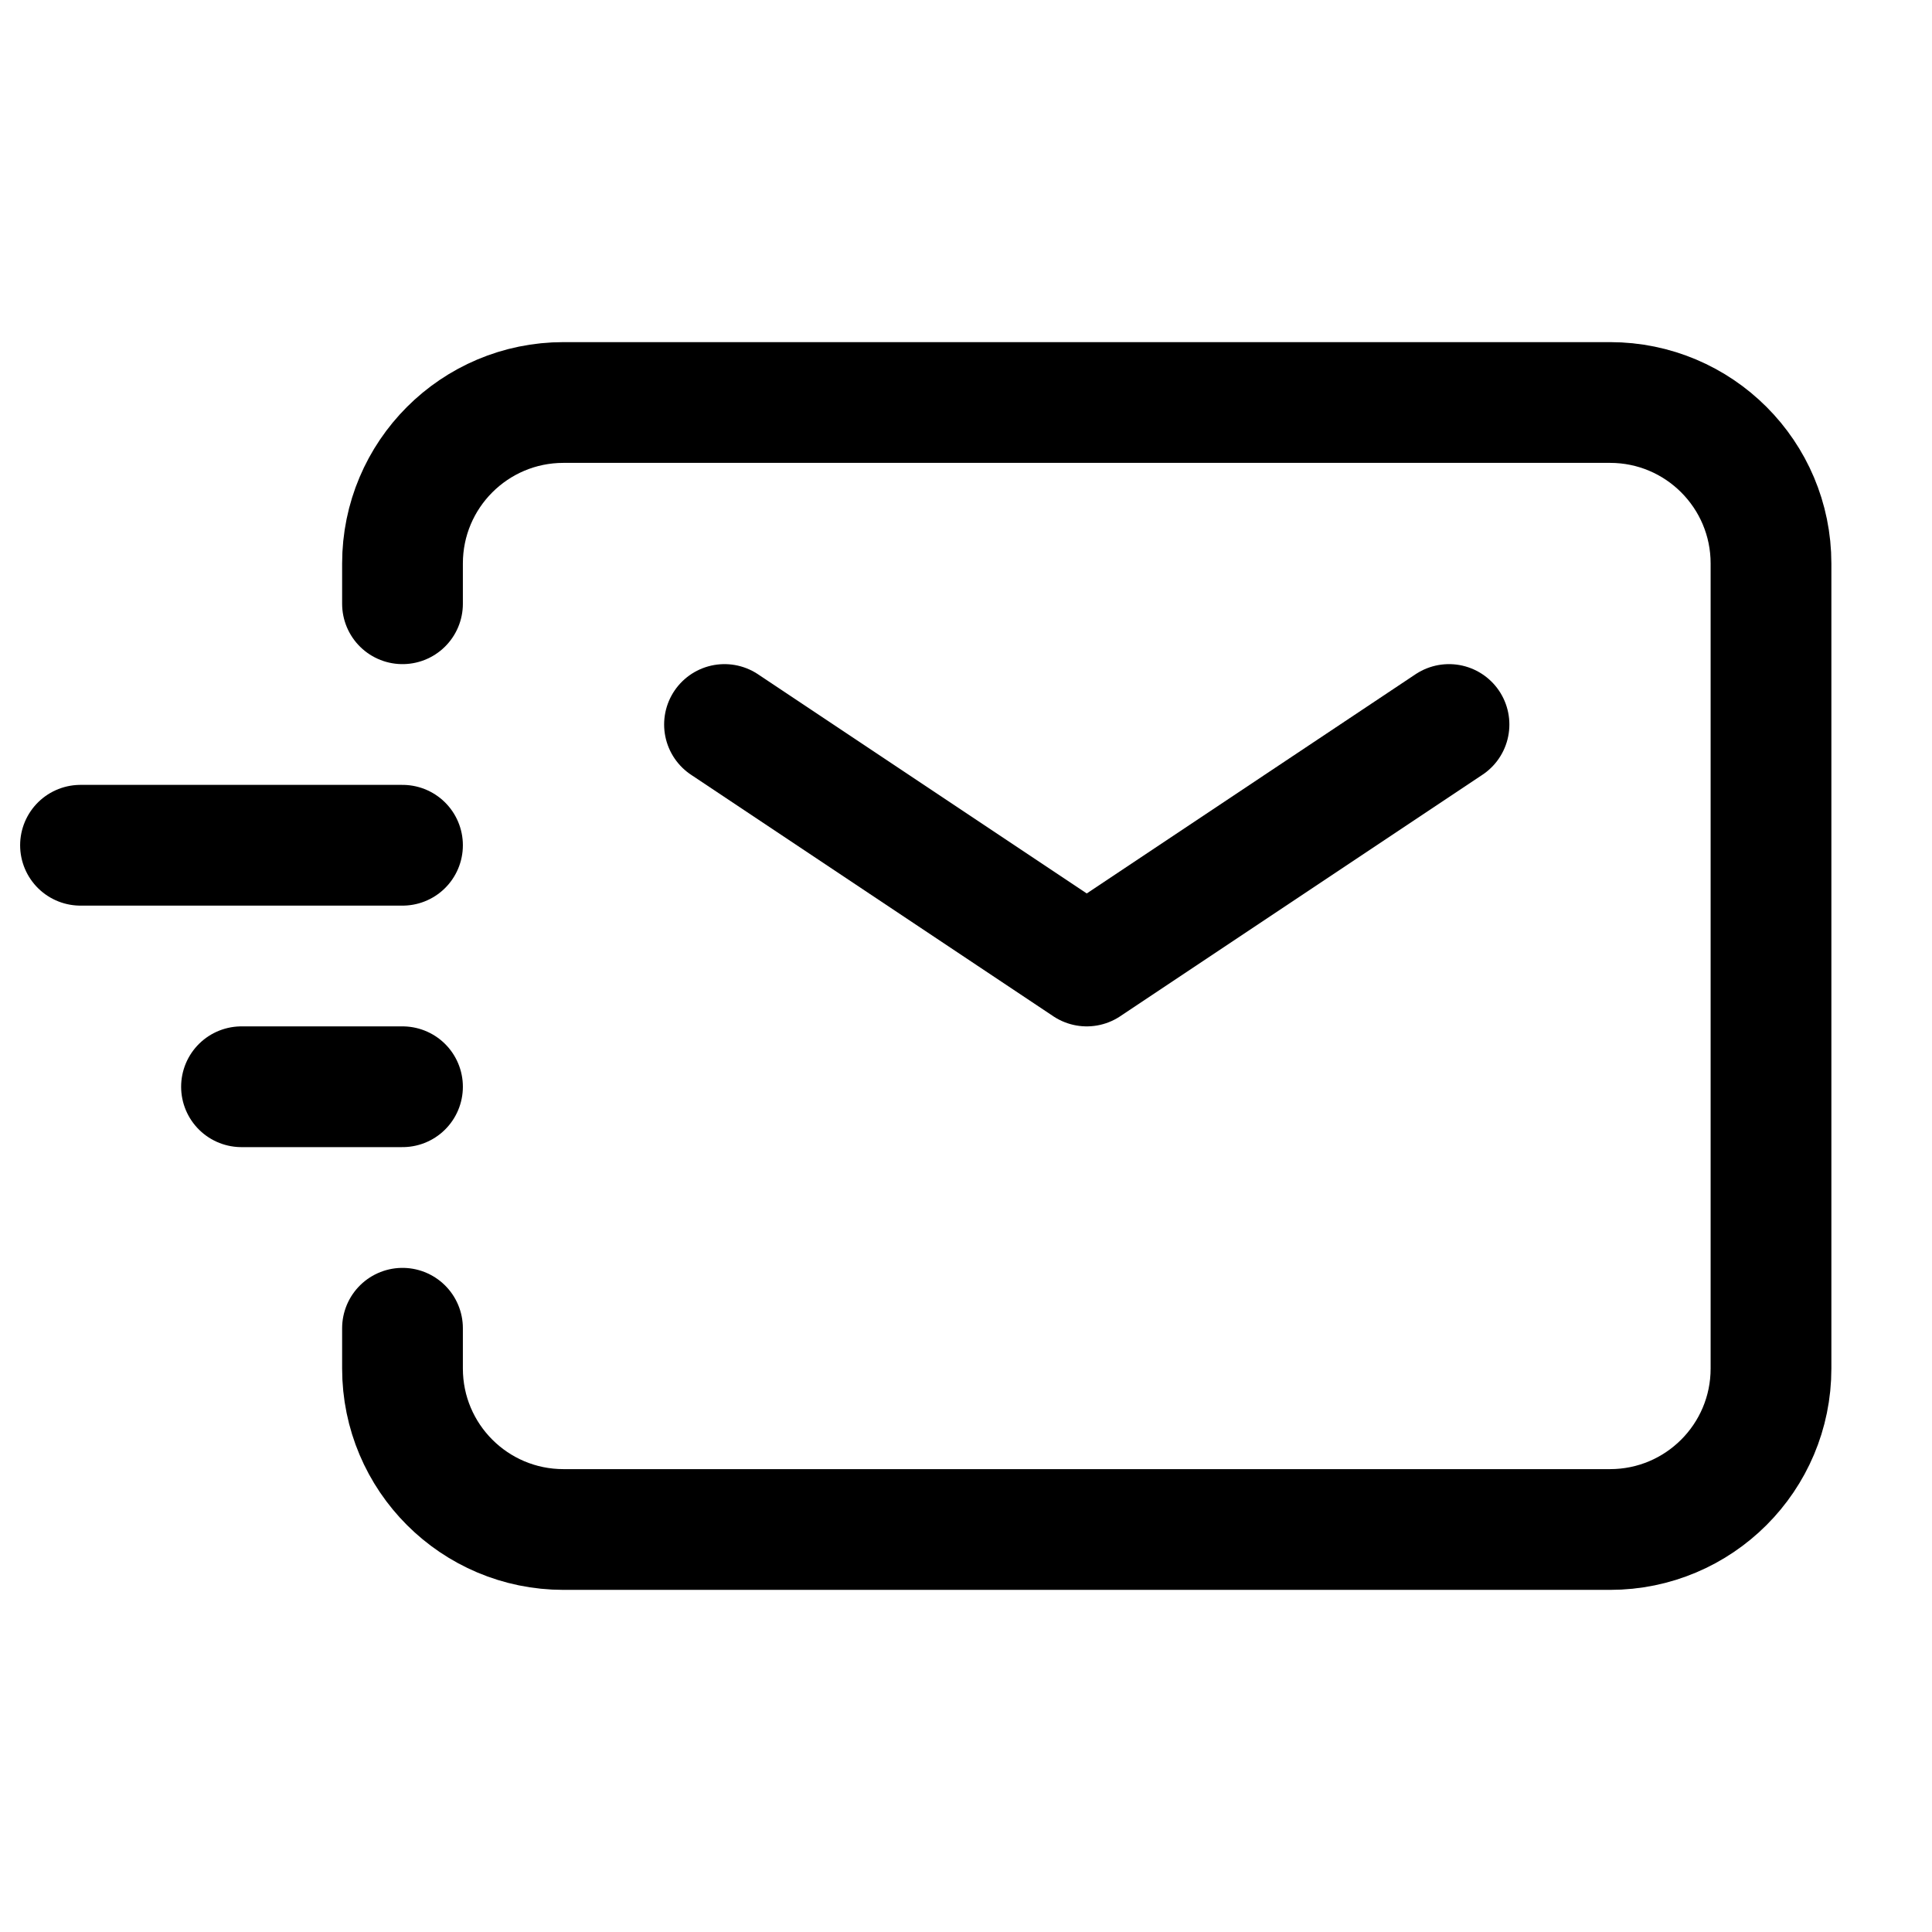
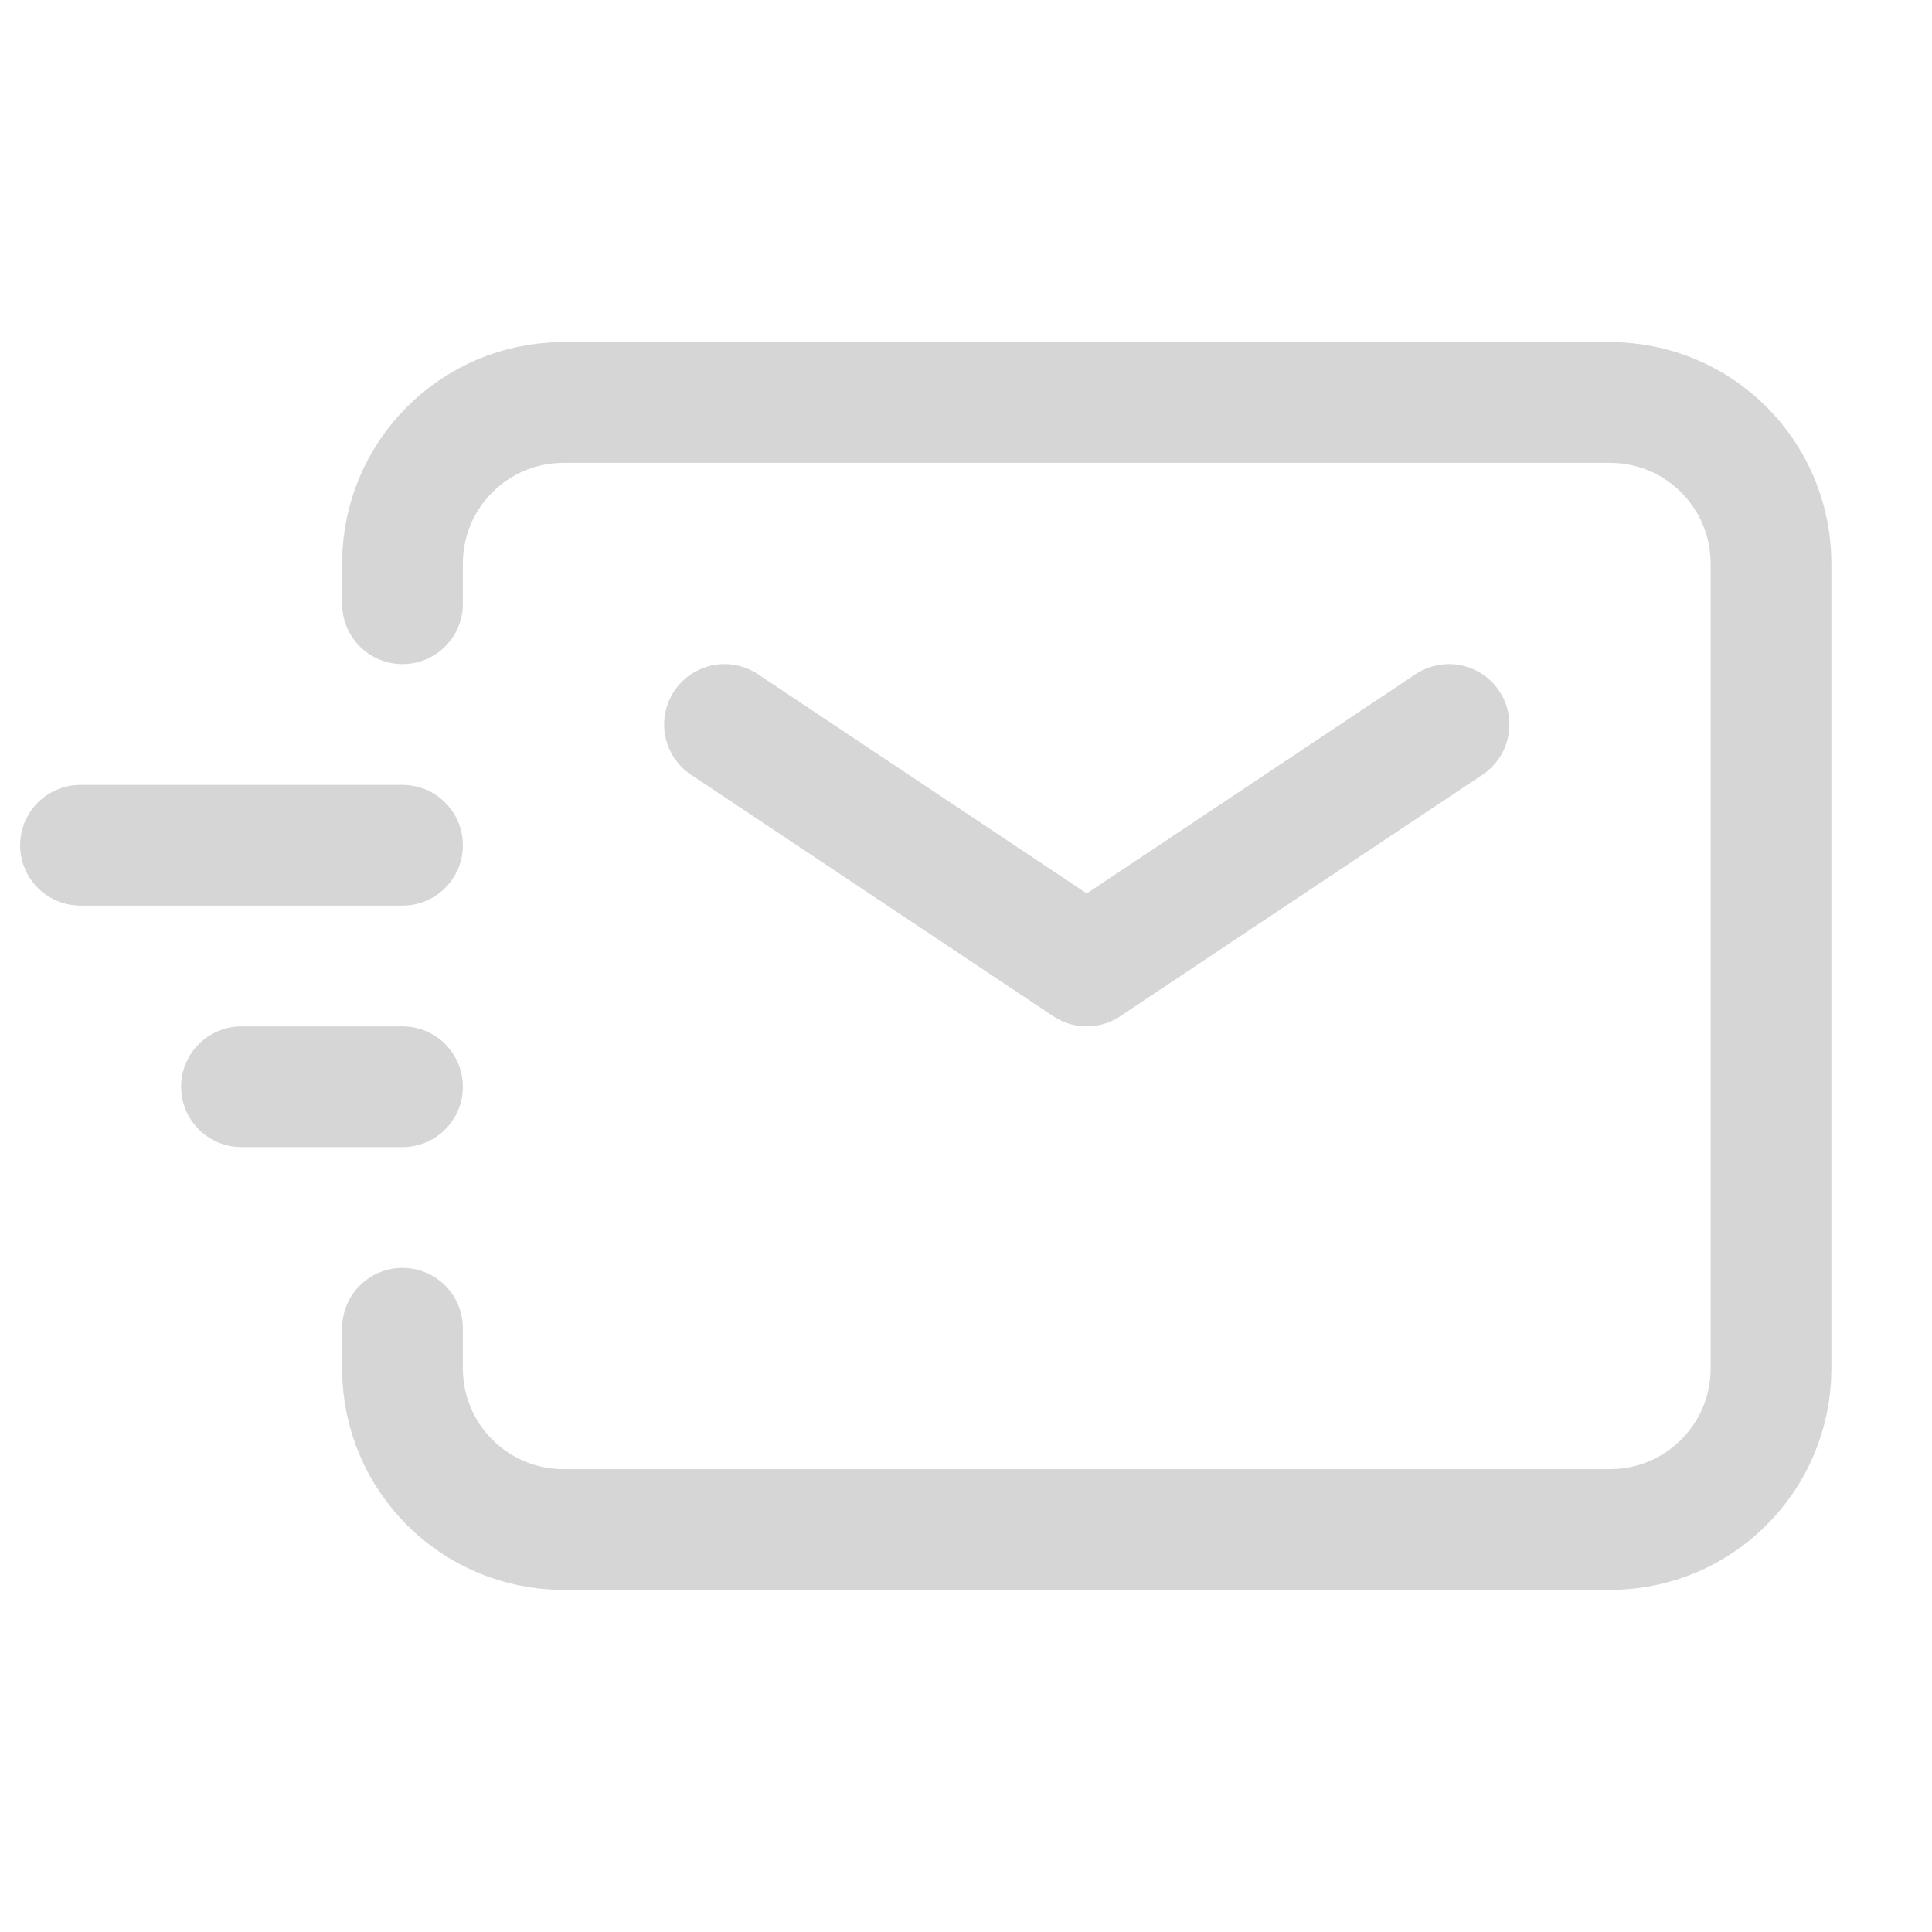
- <svg xmlns="http://www.w3.org/2000/svg" width="24px" height="24px" viewBox="0 0 24 24" stroke-width="1.5" fill="none" color="#000000">
-   <path d="M9 9L13.5 12L18 9" stroke="#000000" stroke-width="1.5" stroke-linecap="round" stroke-linejoin="round" />
-   <path d="M3 13.5H5" stroke="#000000" stroke-width="1.5" stroke-linecap="round" stroke-linejoin="round" />
-   <path d="M1 10.5H5" stroke="#000000" stroke-width="1.5" stroke-linecap="round" stroke-linejoin="round" />
-   <path d="M5 7.5V7C5 5.895 5.895 5 7 5H20C21.105 5 22 5.895 22 7V17C22 18.105 21.105 19 20 19H7C5.895 19 5 18.105 5 17V16.5" stroke="#000000" stroke-width="1.5" stroke-linecap="round" />
+ <svg xmlns="http://www.w3.org/2000/svg" width="24px" height="24px" viewBox="0 0 24 24" stroke-width="1.5" fill="none" color="#d6d6d6">
+   <path d="M9 9L13.5 12L18 9" stroke="#d6d6d6" stroke-width="1.5" stroke-linecap="round" stroke-linejoin="round" />
+   <path d="M3 13.5H5" stroke="#d6d6d6" stroke-width="1.5" stroke-linecap="round" stroke-linejoin="round" />
+   <path d="M1 10.5H5" stroke="#d6d6d6" stroke-width="1.5" stroke-linecap="round" stroke-linejoin="round" />
+   <path d="M5 7.5V7C5 5.895 5.895 5 7 5H20C21.105 5 22 5.895 22 7V17C22 18.105 21.105 19 20 19H7C5.895 19 5 18.105 5 17V16.5" stroke="#d6d6d6" stroke-width="1.5" stroke-linecap="round" />
</svg>
